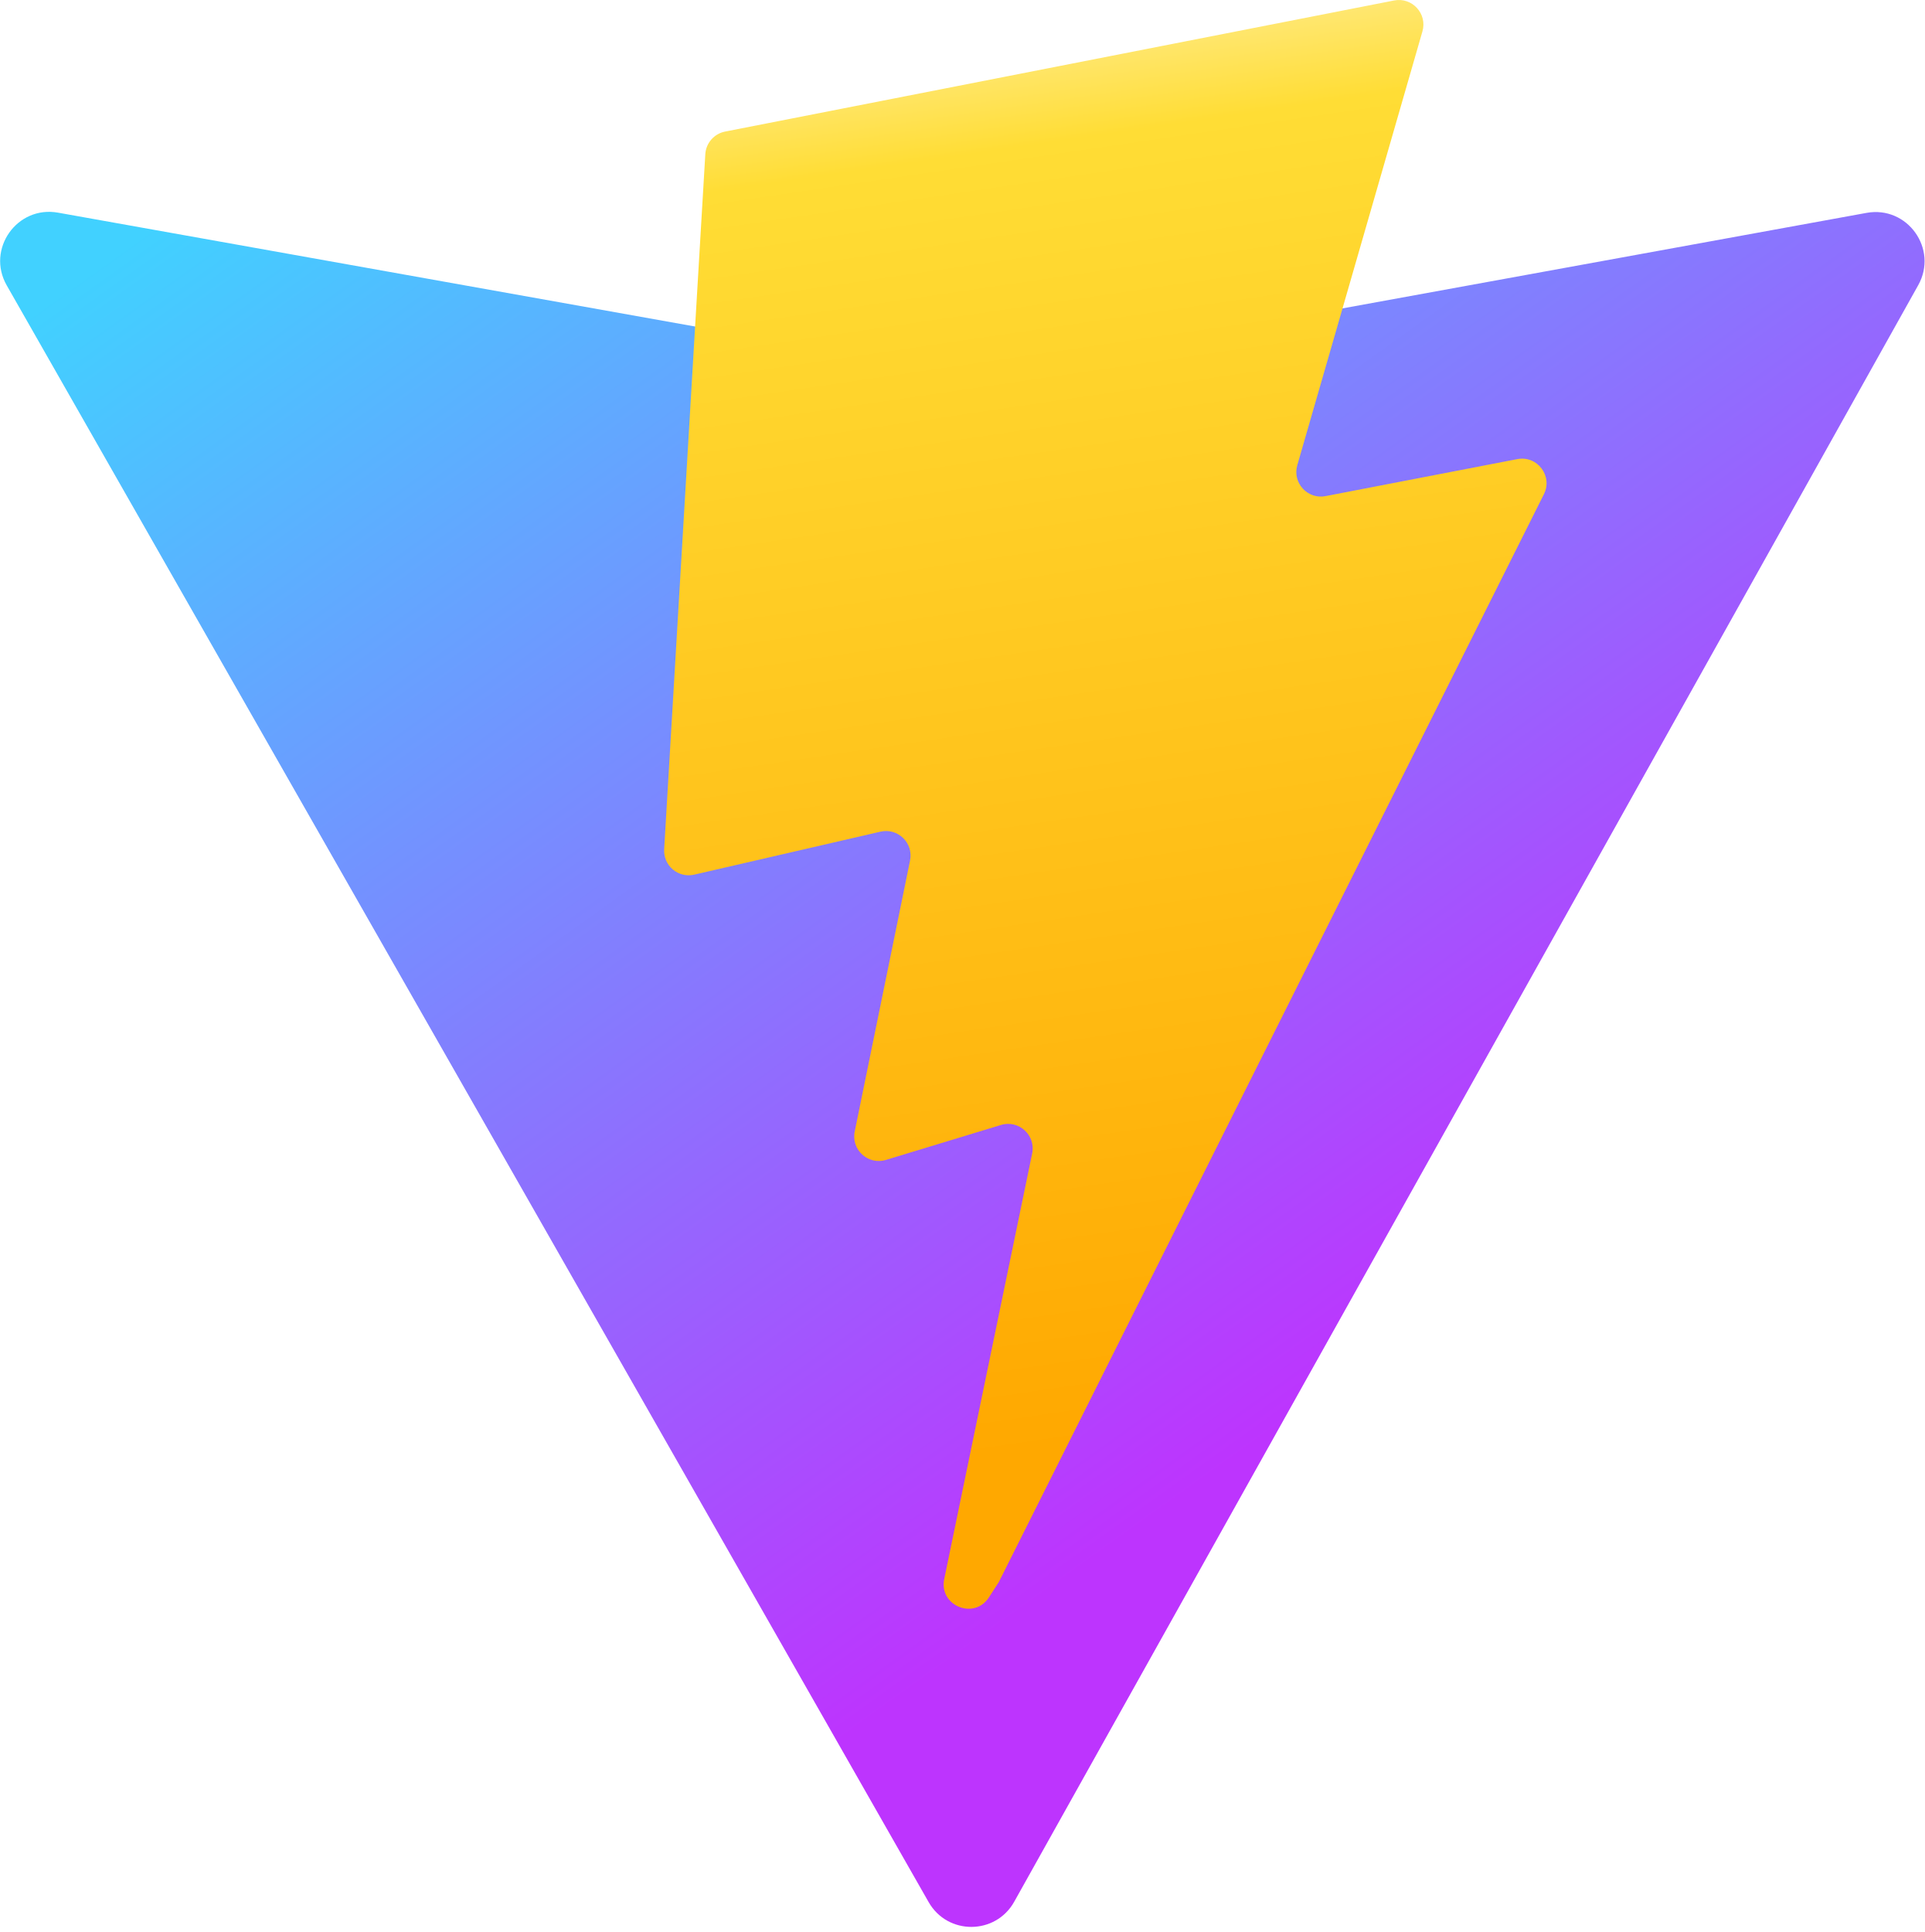
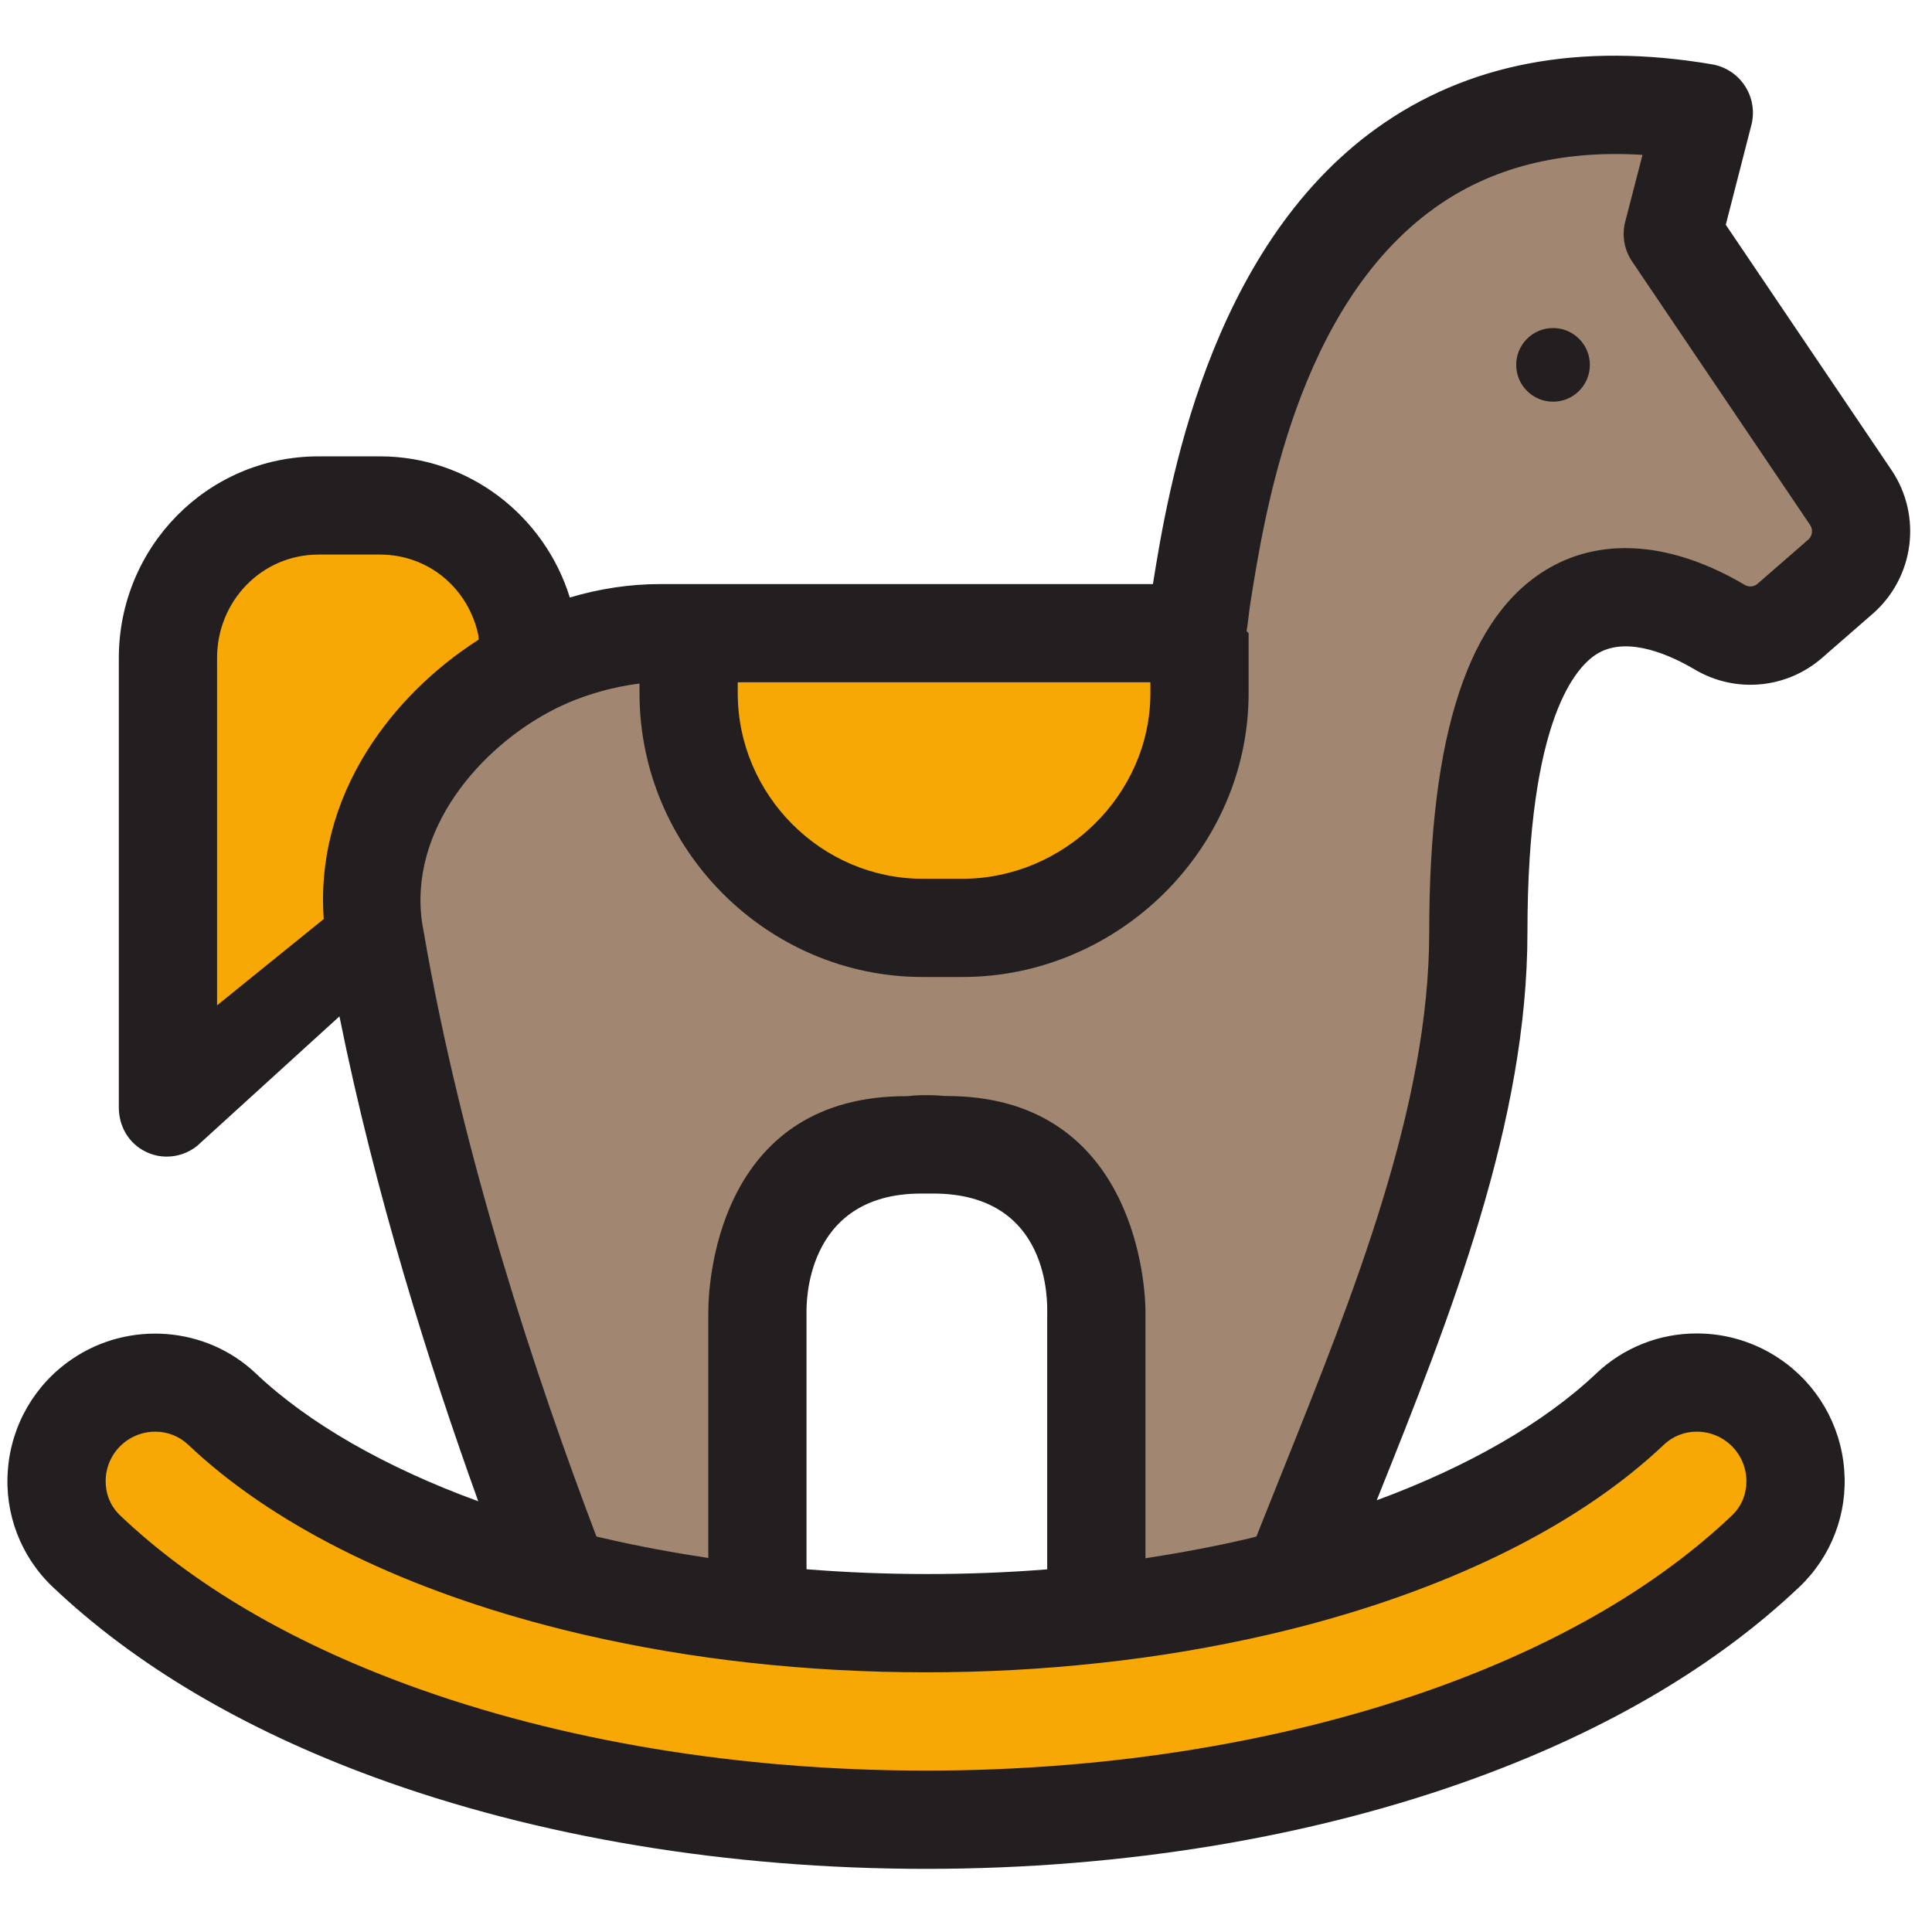
- <svg xmlns="http://www.w3.org/2000/svg" aria-hidden="true" role="img" class="iconify iconify--logos" width="31.88" height="32" preserveAspectRatio="xMidYMid meet" viewBox="0 0 256 257">
-   <defs>
-     <linearGradient id="IconifyId1813088fe1fbc01fb466" x1="-.828%" x2="57.636%" y1="7.652%" y2="78.411%">
-       <stop offset="0%" stop-color="#41D1FF" />
-       <stop offset="100%" stop-color="#BD34FE" />
-     </linearGradient>
-     <linearGradient id="IconifyId1813088fe1fbc01fb467" x1="43.376%" x2="50.316%" y1="2.242%" y2="89.03%">
-       <stop offset="0%" stop-color="#FFEA83" />
-       <stop offset="8.333%" stop-color="#FFDD35" />
-       <stop offset="100%" stop-color="#FFA800" />
-     </linearGradient>
-   </defs>
-   <path fill="url(#IconifyId1813088fe1fbc01fb466)" d="M255.153 37.938L134.897 252.976c-2.483 4.44-8.862 4.466-11.382.048L.875 37.958c-2.746-4.814 1.371-10.646 6.827-9.67l120.385 21.517a6.537 6.537 0 0 0 2.322-.004l117.867-21.483c5.438-.991 9.574 4.796 6.877 9.62Z" />
-   <path fill="url(#IconifyId1813088fe1fbc01fb467)" d="M185.432.063L96.44 17.501a3.268 3.268 0 0 0-2.634 3.014l-5.474 92.456a3.268 3.268 0 0 0 3.997 3.378l24.777-5.718c2.318-.535 4.413 1.507 3.936 3.838l-7.361 36.047c-.495 2.426 1.782 4.5 4.151 3.78l15.304-4.649c2.372-.72 4.652 1.36 4.15 3.788l-11.698 56.621c-.732 3.542 3.979 5.473 5.943 2.437l1.313-2.028l72.516-144.72c1.215-2.423-.88-5.186-3.54-4.672l-25.505 4.922c-2.396.462-4.435-1.77-3.759-4.114l16.646-57.705c.677-2.35-1.37-4.583-3.769-4.113Z" />
+ <svg xmlns="http://www.w3.org/2000/svg" t="1679466102285" class="icon" viewBox="0 0 1082 1024" version="1.1" p-id="6385" width="200" height="200">
+   <path d="M297.626 339.51v4.246c-55.013 28.58-98.171 87.531-88.547 149.321 0.225 1.374 0.583 2.781 0.833 4.179l-0.833 1.815-115.029 92.16V339.51c0-47.096 37.264-85.433 84.359-85.433h34.383c47.104 0 84.834 38.338 84.834 85.433z" fill="#F8A805" p-id="6386" />
+   <path d="M1030.702 294.013l-28.306 24.643a33.65 33.65 0 0 1-39.178 3.663c-41.509-24.626-135.285-55.188-135.285 170.75 0 118.826-58.743 246.301-103.882 361.68-6.244 1.623-12.113 3.222-18.524 4.704-29.105 6.802-61.273 12.055-91.527 15.518V706.085c0-7.318-1.315-14.444-2.881-21.296-0.882-3.771-1.565-7.451-2.881-11.056-0.882-2.398-2.498-4.737-2.498-7.018v-0.025c-13.753-29.937-43.516-51.367-77.816-54.447a107.653 107.653 0 0 0-18.524 0.058 94.574 94.574 0 0 0-51.633 21.429 61.232 61.232 0 0 0-3.255 2.781 97.263 97.263 0 0 0-25.292 37.197c-1.923 5.028-3.413 10.282-4.429 15.701-0.275 1.54-0.083 3.114-0.283 4.679-0.524 3.929-0.333 7.926-0.333 11.988v168.81a742.883 742.883 0 0 1-91.544-15.435 650.648 650.648 0 0 1-19.165-4.704c-44.124-114.03-83.468-241.431-103.332-357.493-0.25-1.407-0.558-2.806-0.774-4.179-9.624-61.79 32.577-120.824 88.747-149.404 22.395-11.447 47.021-18.066 71.439-18.066H667.681c9.574 0 11.414-338.303 286.52-291.532l-17.416 67.9 99.753 147.672a33.784 33.784 0 0 1-5.828 44.365z" fill="#A18671" p-id="6387" />
+   <path d="M988.701 839.863c-42.975 40.744-100.693 74.943-170.209 100.502-88.555 32.543-192.237 49.76-299.857 49.76s-211.335-17.217-299.89-49.76c-69.49-25.558-127.234-59.758-170.2-100.502-25.309-23.96-21.546-65.336 7.26-84.975 21.229-14.469 49.818-12.488 68.441 5.17 42.642 40.469 108.727 73.595 188.999 94.691 6.219 1.648 12.546 3.222 18.923 4.704a777.366 777.366 0 0 0 91.086 15.435c30.753 3.413 62.672 5.195 95.382 5.195 32.402 0 64.021-1.757 94.441-5.112a768.341 768.341 0 0 0 91.993-15.518c6.41-1.482 12.738-3.08 18.981-4.704 80.272-21.129 146.299-54.247 188.94-94.691a54.089 54.089 0 0 1 37.297-14.769c10.839 0 21.712 3.164 31.145 9.599 28.805 19.647 32.568 61.024 7.268 84.975zM538.965 489.905h-22.178c-72.171 0-130.672-58.501-130.672-130.672v-33.467h283.523v33.467c0 72.163-58.501 130.672-130.672 130.672z" fill="#F8A805" p-id="6388" />
+   <path d="M1059.332 234.271l-92.826-137.399 14.344-55.879a27.523 27.523 0 0 0-22.045-33.967C884.861-5.536 821.698 6.427 771.089 42.733c-94.824 68.025-117.036 203.102-125.403 255.376H369.581c-16.734 0-33.75 2.548-50.451 7.526-14.203-45.764-56.495-79.056-106.329-79.056h-34.383c-62.189 0-111.874 50.75-111.874 112.948v251.713c0 10.573 5.595 20.214 15.127 24.792 3.796 1.832 7.634 2.714 11.689 2.714 6.127 0 12.088-2.04 17.058-6.011l79.689-72.529c19.906 98.928 50.218 195.226 77.741 271.576-51.866-18.932-95.115-43.649-124.653-71.68-27.748-26.308-71.022-29.646-102.883-7.934a82.42 82.42 0 0 0-35.882 61.815 81.337 81.337 0 0 0 25.184 65.852c46.055 43.674 106.496 79.456 179.641 106.354 91.594 33.659 198.573 51.45 309.381 51.45 110.783 0 217.754-17.783 309.348-51.45 73.112-26.882 133.553-62.655 179.625-106.338a81.337 81.337 0 0 0 25.209-65.869 82.42 82.42 0 0 0-35.882-61.806 82.453 82.453 0 0 0-46.638-14.386 81.42 81.42 0 0 0-56.245 22.32c-29.246 27.74-71.896 52.257-123.038 71.114 41.926-104.423 84.418-212.226 84.418-318.139 0-120.69 27.79-149.537 39.736-156.347 17.058-9.716 41.168 1.623 54.047 9.266a61.057 61.057 0 0 0 71.247-6.585l28.297-24.643a61.373 61.373 0 0 0 10.573-80.505zM413.172 353.105h231.091v6.119c0 56.886-48.419 103.924-105.297 103.924h-22.178c-56.886 0-103.615-47.037-103.615-103.924v-6.119z m-291.607-13.603c0-31.852 24.992-57.918 56.844-57.918h34.391c27.423 0 49.701 19.156 55.129 45.356 0.025 0.142 0.1 1.082 0.183 2.264-25.309 16.151-47.054 37.713-62.381 62.081-18.757 29.829-26.791 62.223-24.434 94.424l-59.733 48.328V339.51z m394.298 299.932h6.768c65.919 0 63.854 61.598 63.854 66.643v143.826c-44.015 3.513-90.786 3.497-134.802-0.058V706.085c0-2.797-1.832-66.643 64.187-66.643z m416.044 140.596a26.599 26.599 0 0 1 18.39-7.243c5.611 0 11.014 1.665 15.643 4.829a27.648 27.648 0 0 1 12.03 20.73c0.383 4.787-0.167 13.945-8.184 21.537l-0.017 0.017c-40.619 38.512-94.708 70.348-160.76 94.633-85.583 31.453-185.993 48.078-290.383 48.078-104.398 0-204.808-16.625-290.383-48.07-66.085-24.31-120.183-56.145-160.793-94.658-8.017-7.584-8.567-16.75-8.192-21.537a27.656 27.656 0 0 1 12.03-20.73 27.773 27.773 0 0 1 15.635-4.82 26.641 26.641 0 0 1 18.382 7.218c46.263 43.899 115.745 78.948 200.871 101.318 6.311 1.682 12.954 3.33 19.756 4.912a806.429 806.429 0 0 0 94.283 15.984c63.913 7.093 132.071 7.118 195.809 0.083a798.137 798.137 0 0 0 95.249-16.059c5.811-1.349 12.072-2.897 19.781-4.895 85.134-22.42 154.599-57.461 200.854-101.326z m80.746-506.78h-0.008l-28.289 24.643a6.102 6.102 0 0 1-7.101 0.749c-39.936-23.677-78.756-27.14-109.31-9.732-45.439 25.875-67.526 92.66-67.526 204.159 0 97.288-42.126 202.161-82.852 303.579-4.604 11.472-9.324 23.227-13.928 34.858-1.657 0.4-2.806 0.783-4.362 1.149-18.857 4.404-38.512 8.075-57.769 11.031v-137.616c0-23.377-10.09-121.248-111.291-121.248-1.648 0-3.63-0.266-5.32-0.341a120.882 120.882 0 0 0-12.405 0.008c-1.857 0.108-3.322 0.416-5.195 0.416-101.401 0-110.625 97.097-110.625 121.165v137.474c-19.256-2.939-39.22-6.577-57.81-10.906-1.548-0.358-3.288-0.733-4.829-1.099-33.234-87.44-75.26-213.208-96.805-339.069-0.225-1.265-0.5-2.523-0.683-3.646-8.225-52.765 32.377-99.486 73.861-120.591 15.626-7.992 33.992-12.846 47.745-14.386v5.37c0 87.223 71.414 158.945 158.637 158.945h22.17c87.231 0 160.318-71.722 160.318-158.945v-33.467c0-0.491-1.116-0.941-1.141-1.407 0.841-4.221 1.149-9.491 2.198-16.093 7.892-49.527 26.083-165.522 103.083-220.759 31.594-22.653 70.598-32.618 116.453-29.754l-9.674 37.43a27.49 27.49 0 0 0 3.821 22.228l99.711 147.614a6.269 6.269 0 0 1-1.074 8.242z" fill="#231F20" p-id="6389" />
+   <path d="M869.767 175.337m-20.63 0a20.63 20.63 0 1 0 41.26 0 20.63 20.63 0 1 0-41.26 0Z" fill="#231F20" p-id="6390" />
</svg>
